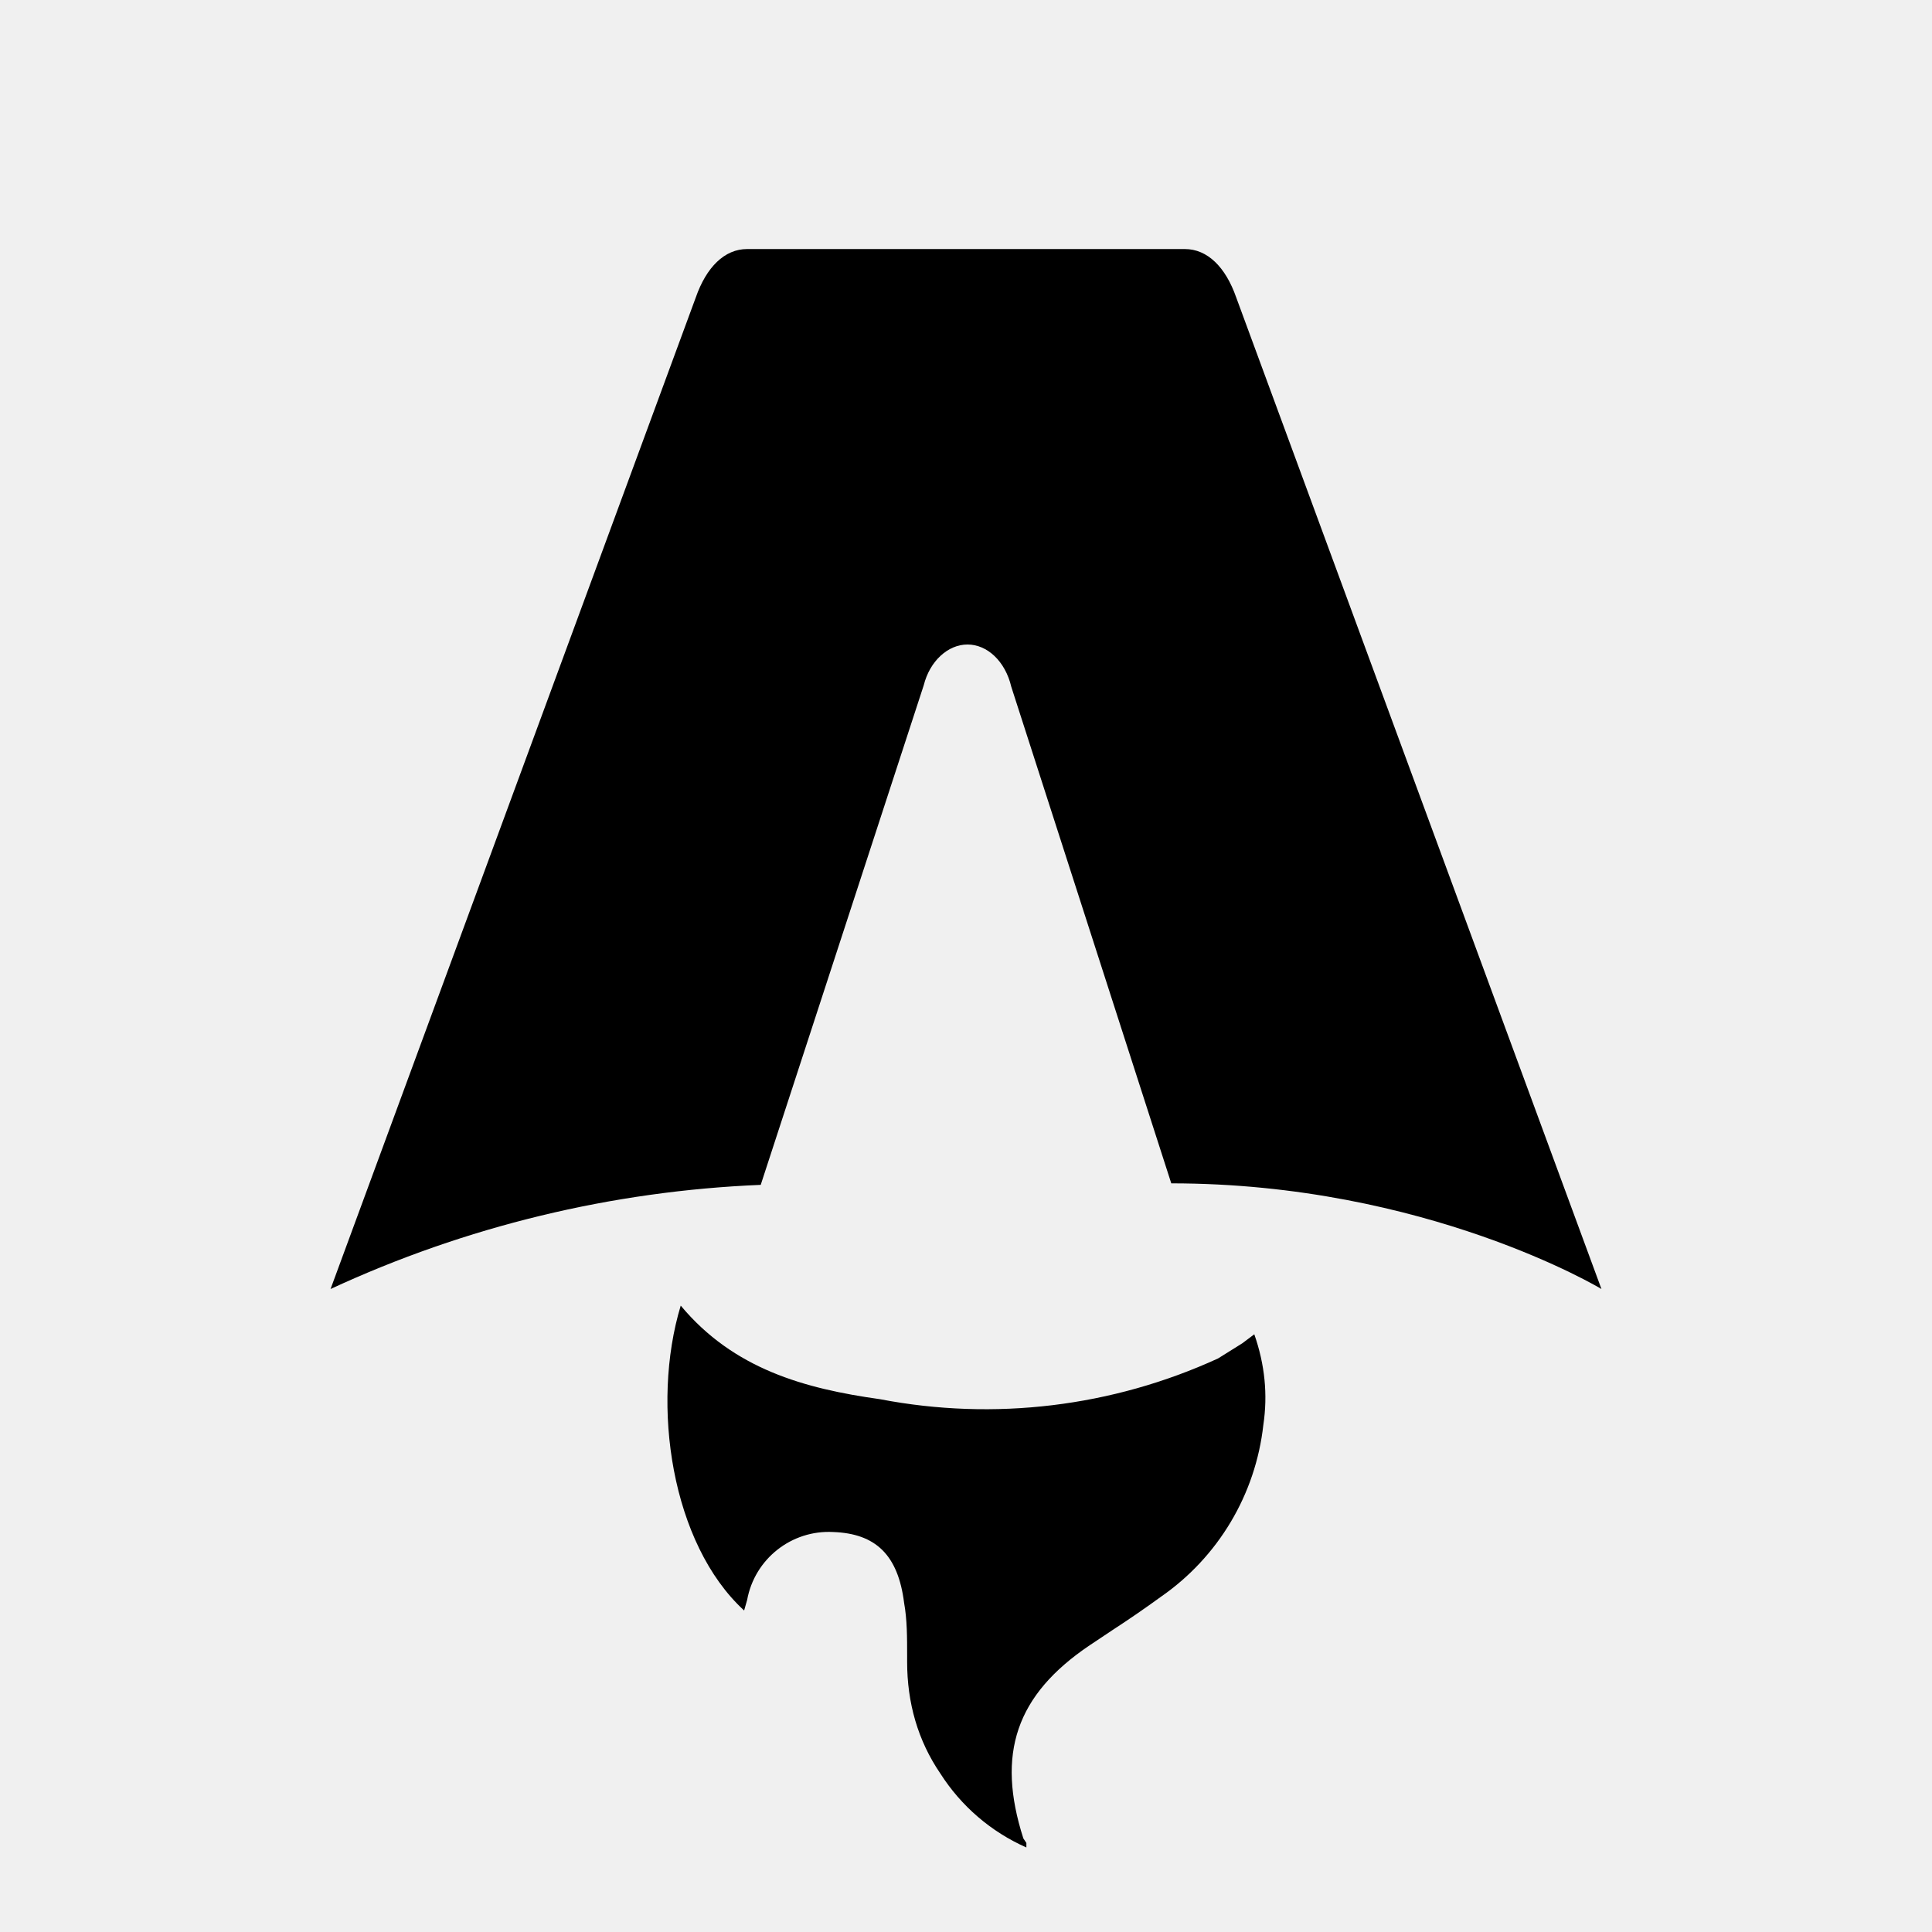
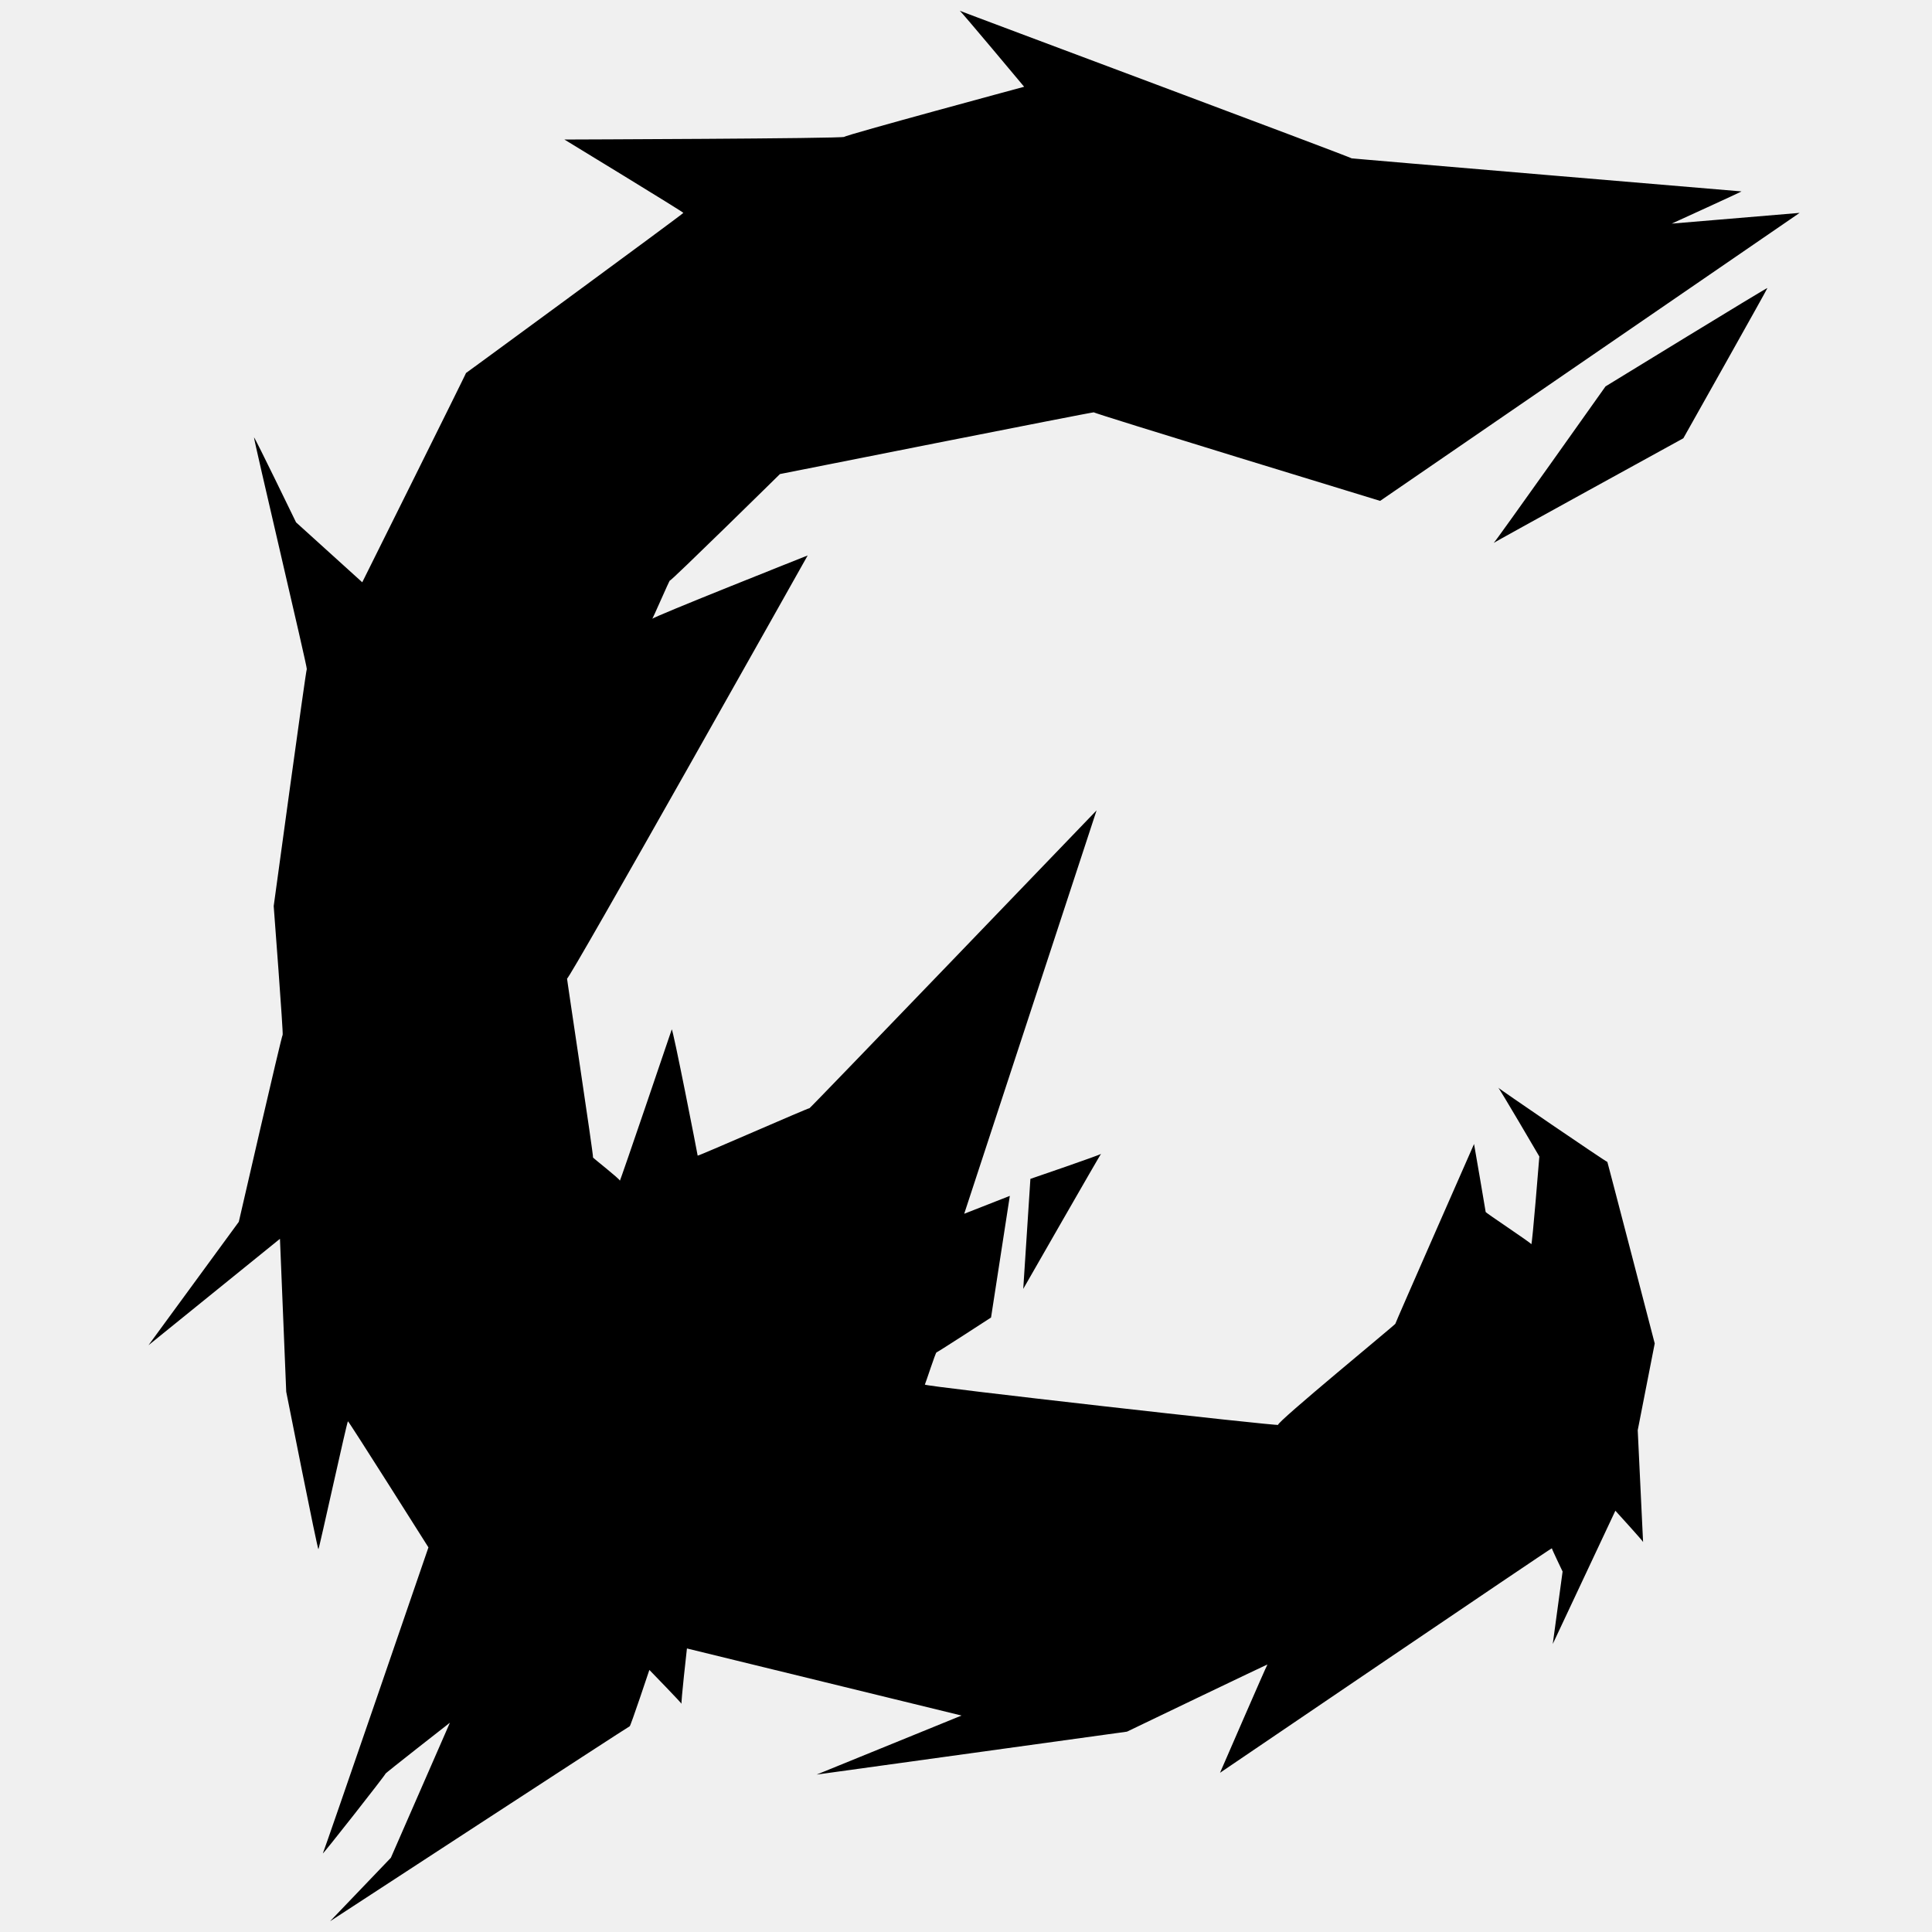
- <svg xmlns="http://www.w3.org/2000/svg" fill="none" viewBox="0 0 128 128">
-   <path d="M50.4 78.5a75.1 75.1 0 0 0-28.5 6.9l24.2-65.7c.7-2 1.9-3.2 3.4-3.2h29c1.5 0 2.7 1.2 3.4 3.2l24.2 65.7s-11.6-7-28.5-7L67 45.5c-.4-1.7-1.6-2.8-2.9-2.8-1.3 0-2.5 1.1-2.9 2.7L50.4 78.5Zm-1.1 28.2Zm-4.2-20.2c-2 6.6-.6 15.8 4.2 20.2a17.5 17.5 0 0 1 .2-.7 5.5 5.5 0 0 1 5.7-4.5c2.8.1 4.3 1.5 4.7 4.7.2 1.1.2 2.3.2 3.5v.4c0 2.7.7 5.2 2.2 7.4a13 13 0 0 0 5.7 4.9v-.3l-.2-.3c-1.8-5.6-.5-9.5 4.4-12.8l1.5-1a73 73 0 0 0 3.2-2.2 16 16 0 0 0 6.8-11.4c.3-2 .1-4-.6-6l-.8.6-1.6 1a37 37 0 0 1-22.4 2.7c-5-.7-9.7-2-13.2-6.2Z" />
-   <style>
-         path { fill: #000; }
-         @media (prefers-color-scheme: dark) {
-             path { fill: #FFF; }
-         }
-     </style>
+ <svg xmlns="http://www.w3.org/2000/svg" role="img" viewBox="0 0 8640 8640">
+   <path d="m4608 5272-32 492s348-608 348-604-316 112-316 112Zm1564-3032L8048 952l-572 48s316-144 312-144-1756-148-1744-148S4288 48 4292 48s288 340 288 340-800 216-804 224-1252 12-1252 12 532 324 532 328-976 720-972 716-464 936-464 936l-296-268s-184-380-188-380 240 1032 236 1036-148 1060-148 1060 44 576 40 576-196 836-196 836l-404 552 588-476 28 684s140 708 144 704 128-572 132-572 360 564 360 564-464 1352-472 1368 284-356 280-356 288-228 288-228l-264 604-272 284s1336-872 1340-872 88-252 88-252 148 152 144 152 24-248 24-248l1228 300-648 264 1388-192s632-304 628-300-212 484-212 484 1484-1008 1484-1004 48 104 48 104l-44 324 280-596s124 136 124 140-24-500-24-500l76-388s-212-816-212-812-492-332-488-332 184 308 184 308-32 400-36 392-204-140-204-144-52-304-52-304-352 800-352 804-536 444-524 452-1584-172-1580-180 48-144 52-144 244-156 244-156l84-544-204 80 592-1804S3620 4960 3620 4956s-500 216-500 212-112-576-116-564-232 684-232 676-124-104-120-104-120-816-116-800 1076-1892 1076-1892-696 276-696 284 80-180 80-172 492-476 492-476 1408-280 1404-276 1280 396 1280 396Zm508 188c4 0 500-700 500-700s724-444 724-440-376 672-376 672-852 468-848 468Z" />
</svg>
